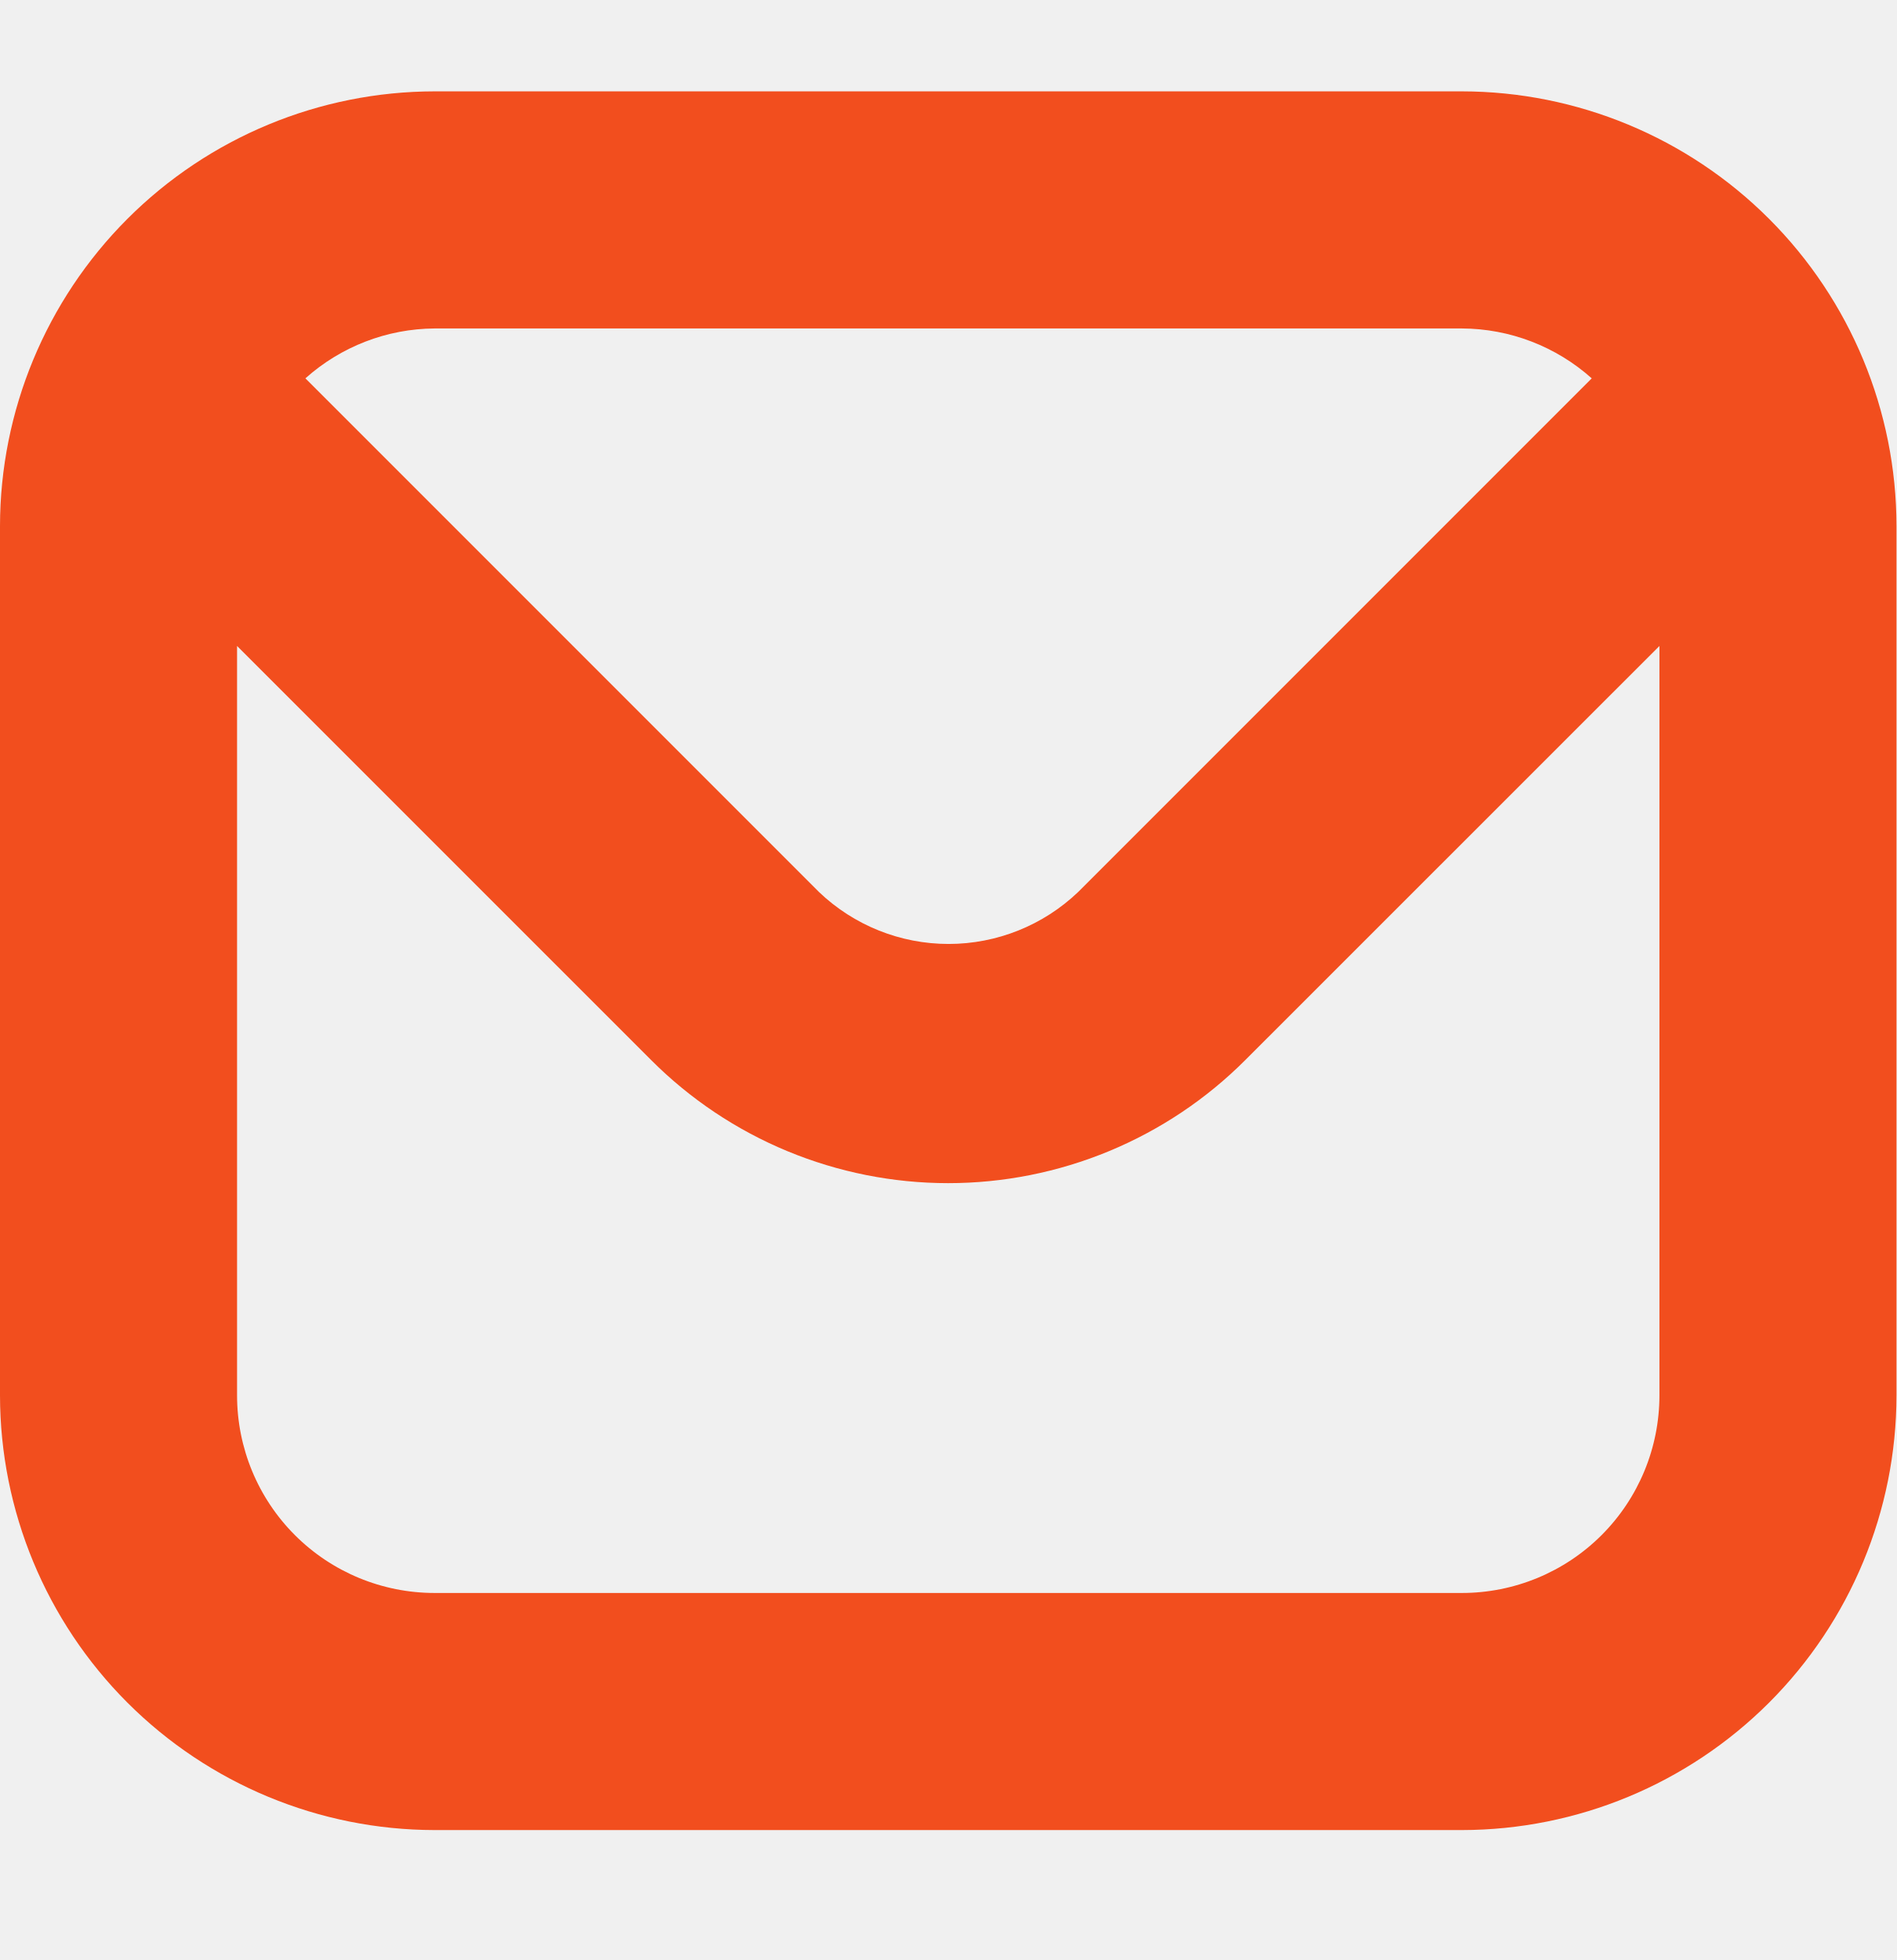
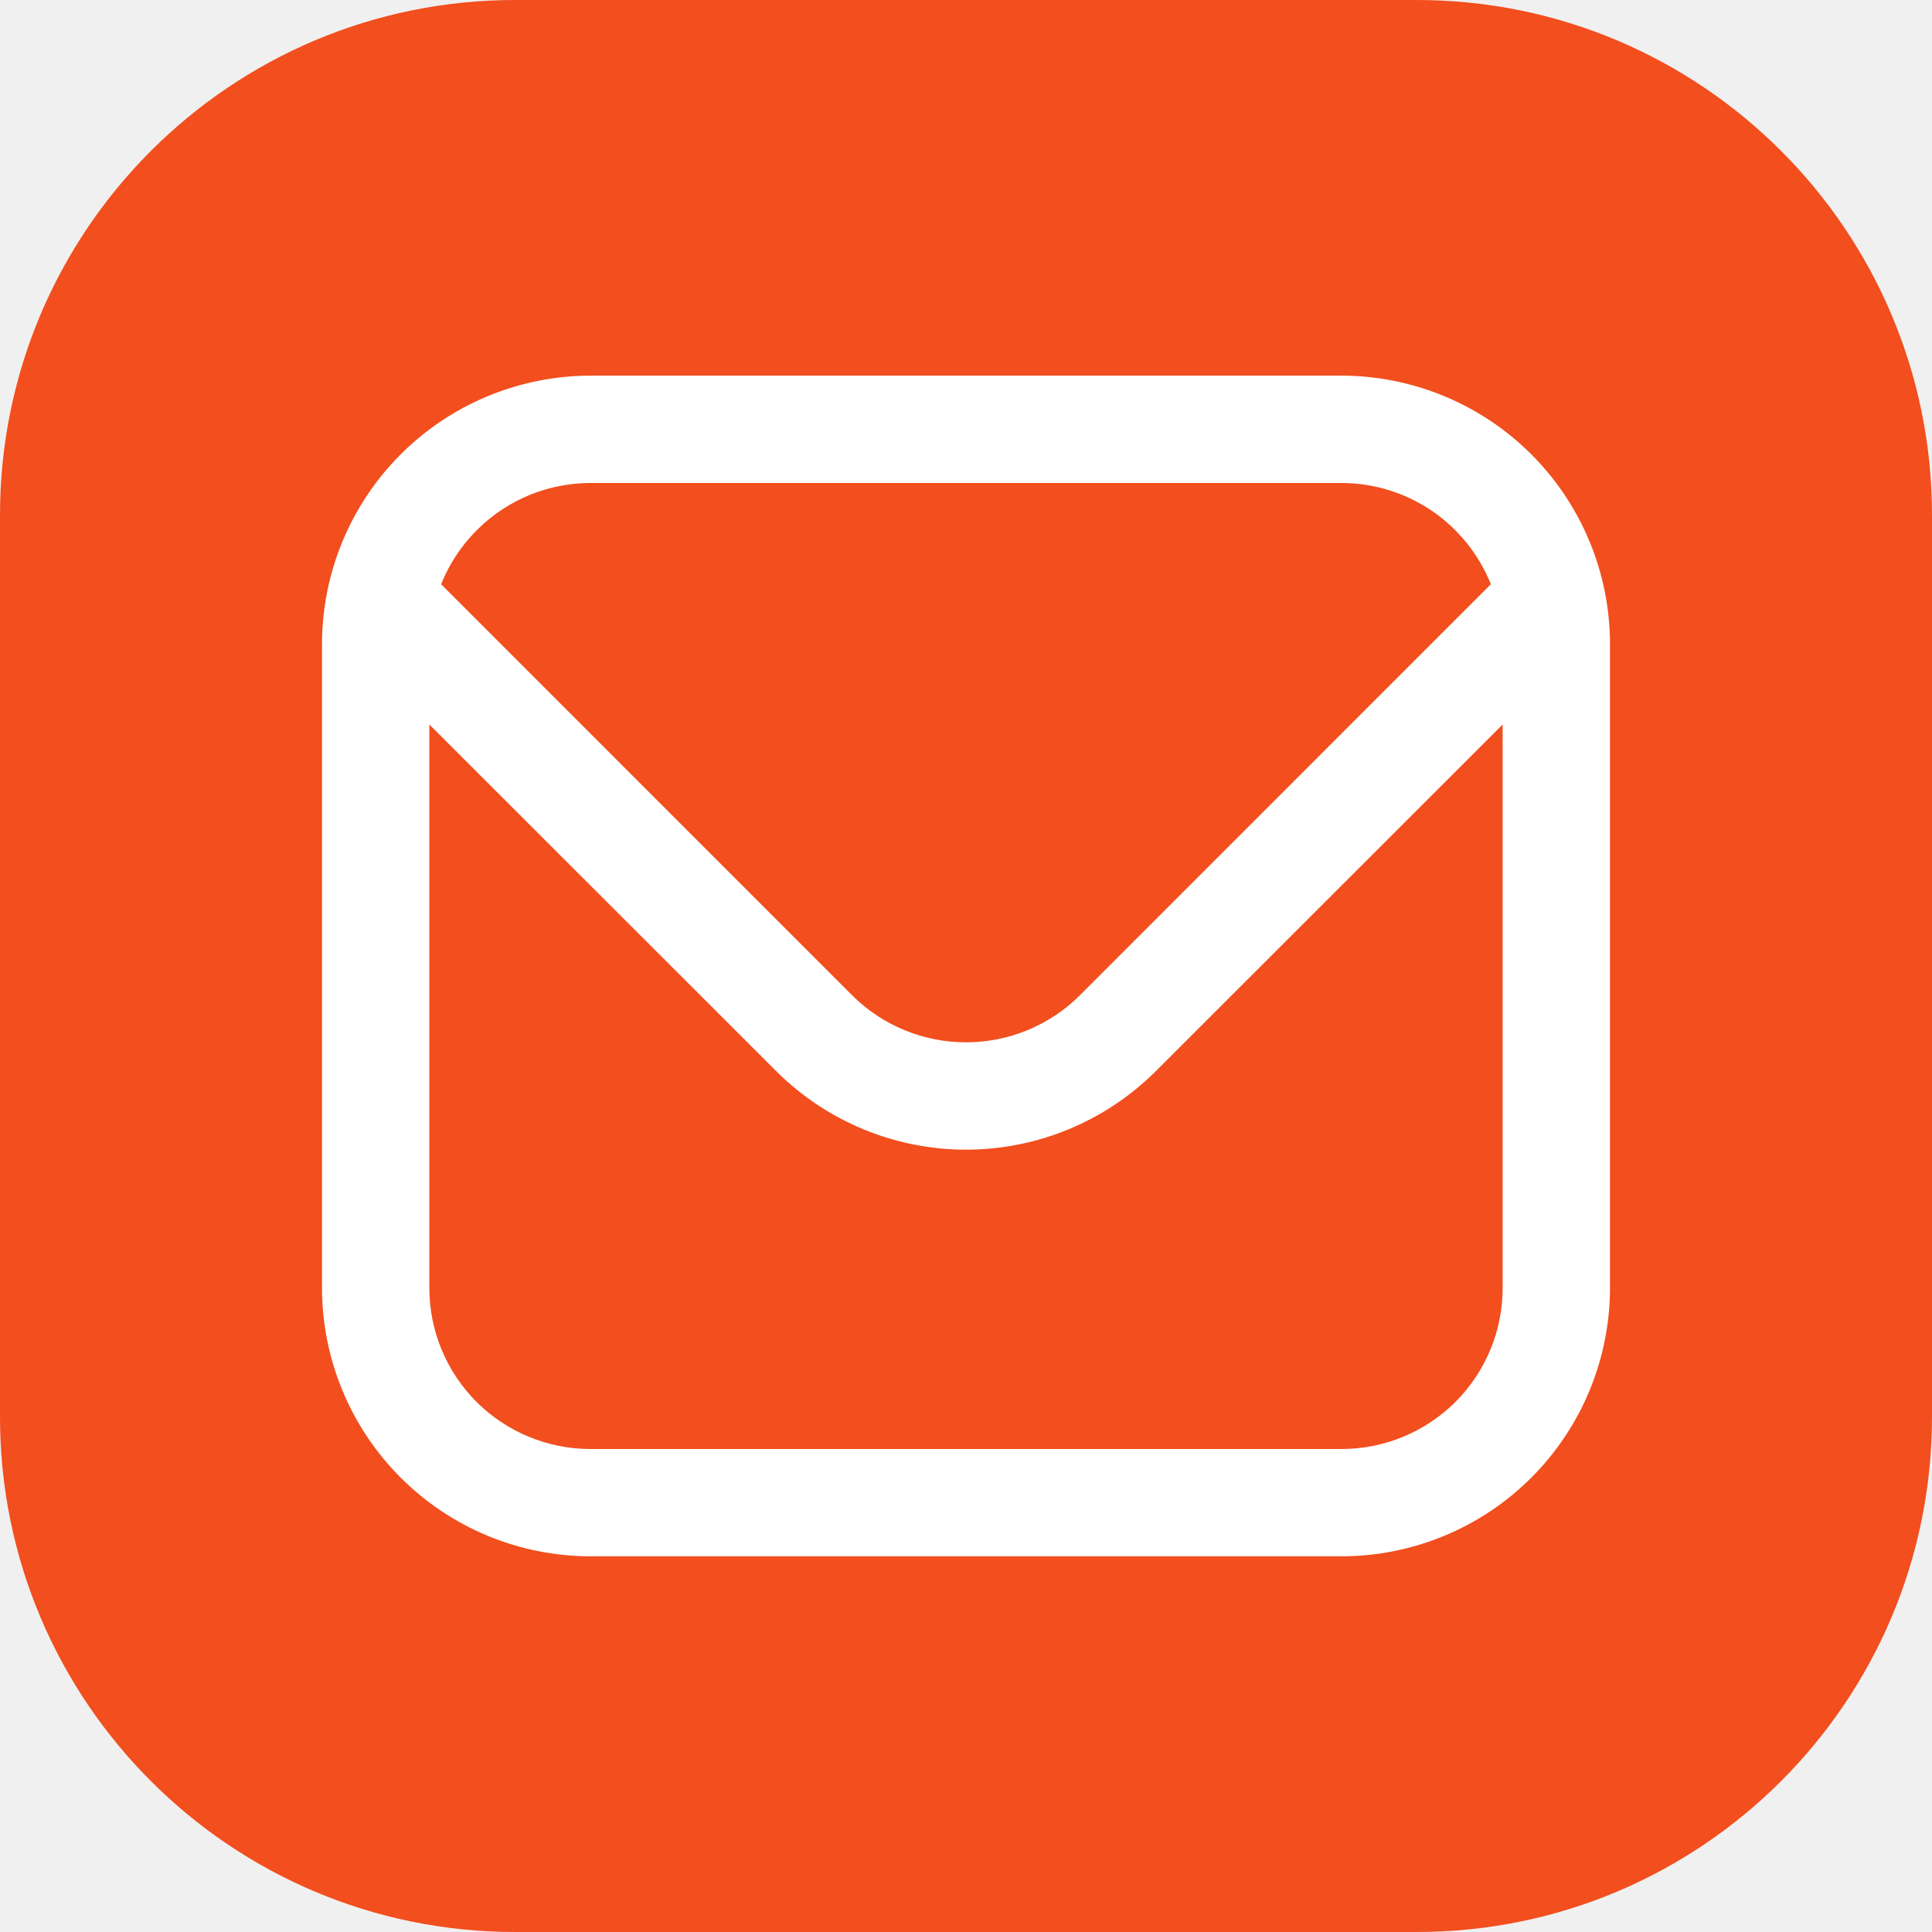
- <svg xmlns="http://www.w3.org/2000/svg" width="30" height="31" viewBox="0 0 30 31" fill="none">
-   <g clip-path="url(#clip0_213_755)">
-     <path d="M23.125 1.445H6.875C5.052 1.447 3.305 2.172 2.016 3.461C0.727 4.75 0.002 6.498 0 8.32L0 22.07C0.002 23.893 0.727 25.641 2.016 26.93C3.305 28.218 5.052 28.943 6.875 28.945H23.125C24.948 28.943 26.695 28.218 27.984 26.93C29.273 25.641 29.998 23.893 30 22.07V8.32C29.998 6.498 29.273 4.75 27.984 3.461C26.695 2.172 24.948 1.447 23.125 1.445ZM23.125 5.195C23.883 5.198 24.614 5.479 25.179 5.984L17.054 14.109C16.502 14.636 15.768 14.93 15.005 14.93C14.242 14.93 13.508 14.636 12.956 14.109L4.831 5.984C5.394 5.481 6.12 5.2 6.875 5.195H23.125ZM23.125 25.195H6.875C6.046 25.195 5.251 24.866 4.665 24.28C4.079 23.694 3.75 22.899 3.75 22.07V10.217L10.299 16.765C10.916 17.383 11.649 17.873 12.455 18.207C13.262 18.541 14.126 18.713 14.999 18.713C15.872 18.713 16.737 18.541 17.543 18.207C18.35 17.873 19.083 17.383 19.7 16.765L26.25 10.217V22.07C26.25 22.899 25.921 23.694 25.335 24.28C24.749 24.866 23.954 25.195 23.125 25.195Z" fill="#F24E1E" />
+ <svg xmlns="http://www.w3.org/2000/svg" width="30" height="30" viewBox="0 0 30 30" fill="none">
+   <rect width="30" height="30" rx="8" fill="#F24E1E" />
+   <g clip-path="url(#clip0_575_470)">
+     <g clip-path="url(#clip1_575_470)">
+       <path d="M20.833 5.833H9.167C8.062 5.835 7.003 6.274 6.222 7.055C5.441 7.836 5.001 8.895 5 10L5 20C5.001 21.105 5.441 22.164 6.222 22.945C7.003 23.726 8.062 24.165 9.167 24.166H20.833C21.938 24.165 22.997 23.726 23.778 22.945C24.559 22.164 24.999 21.105 25 20V10C24.999 8.895 24.559 7.836 23.778 7.055C22.997 6.274 21.938 5.835 20.833 5.833V5.833ZM9.167 7.5H20.833C21.332 7.501 21.82 7.651 22.233 7.931C22.645 8.212 22.965 8.609 23.15 9.072L16.768 15.455C16.299 15.923 15.663 16.185 15 16.185C14.337 16.185 13.701 15.923 13.232 15.455L6.85 9.072C7.035 8.609 7.355 8.212 7.768 7.931C8.18 7.651 8.668 7.501 9.167 7.5V7.5ZM20.833 22.5H9.167C8.504 22.5 7.868 22.236 7.399 21.768C6.93 21.299 6.667 20.663 6.667 20V11.25L12.053 16.633C12.835 17.413 13.895 17.852 15 17.852C16.105 17.852 17.165 17.413 17.947 16.633L23.333 11.25V20C23.333 20.663 23.07 21.299 22.601 21.768C22.132 22.236 21.496 22.5 20.833 22.5Z" fill="white" />
+     </g>
  </g>
  <defs>
-     <clipPath id="clip0_213_755">
-       <rect width="30" height="30" fill="white" transform="translate(0 0.195312)" />
+     <clipPath id="clip0_575_470">
+       <rect x="5" y="5" width="20" height="20" rx="4" fill="white" />
+     </clipPath>
+     <clipPath id="clip1_575_470">
+       <rect width="20" height="20" fill="white" transform="translate(5 5)" />
    </clipPath>
  </defs>
</svg>
